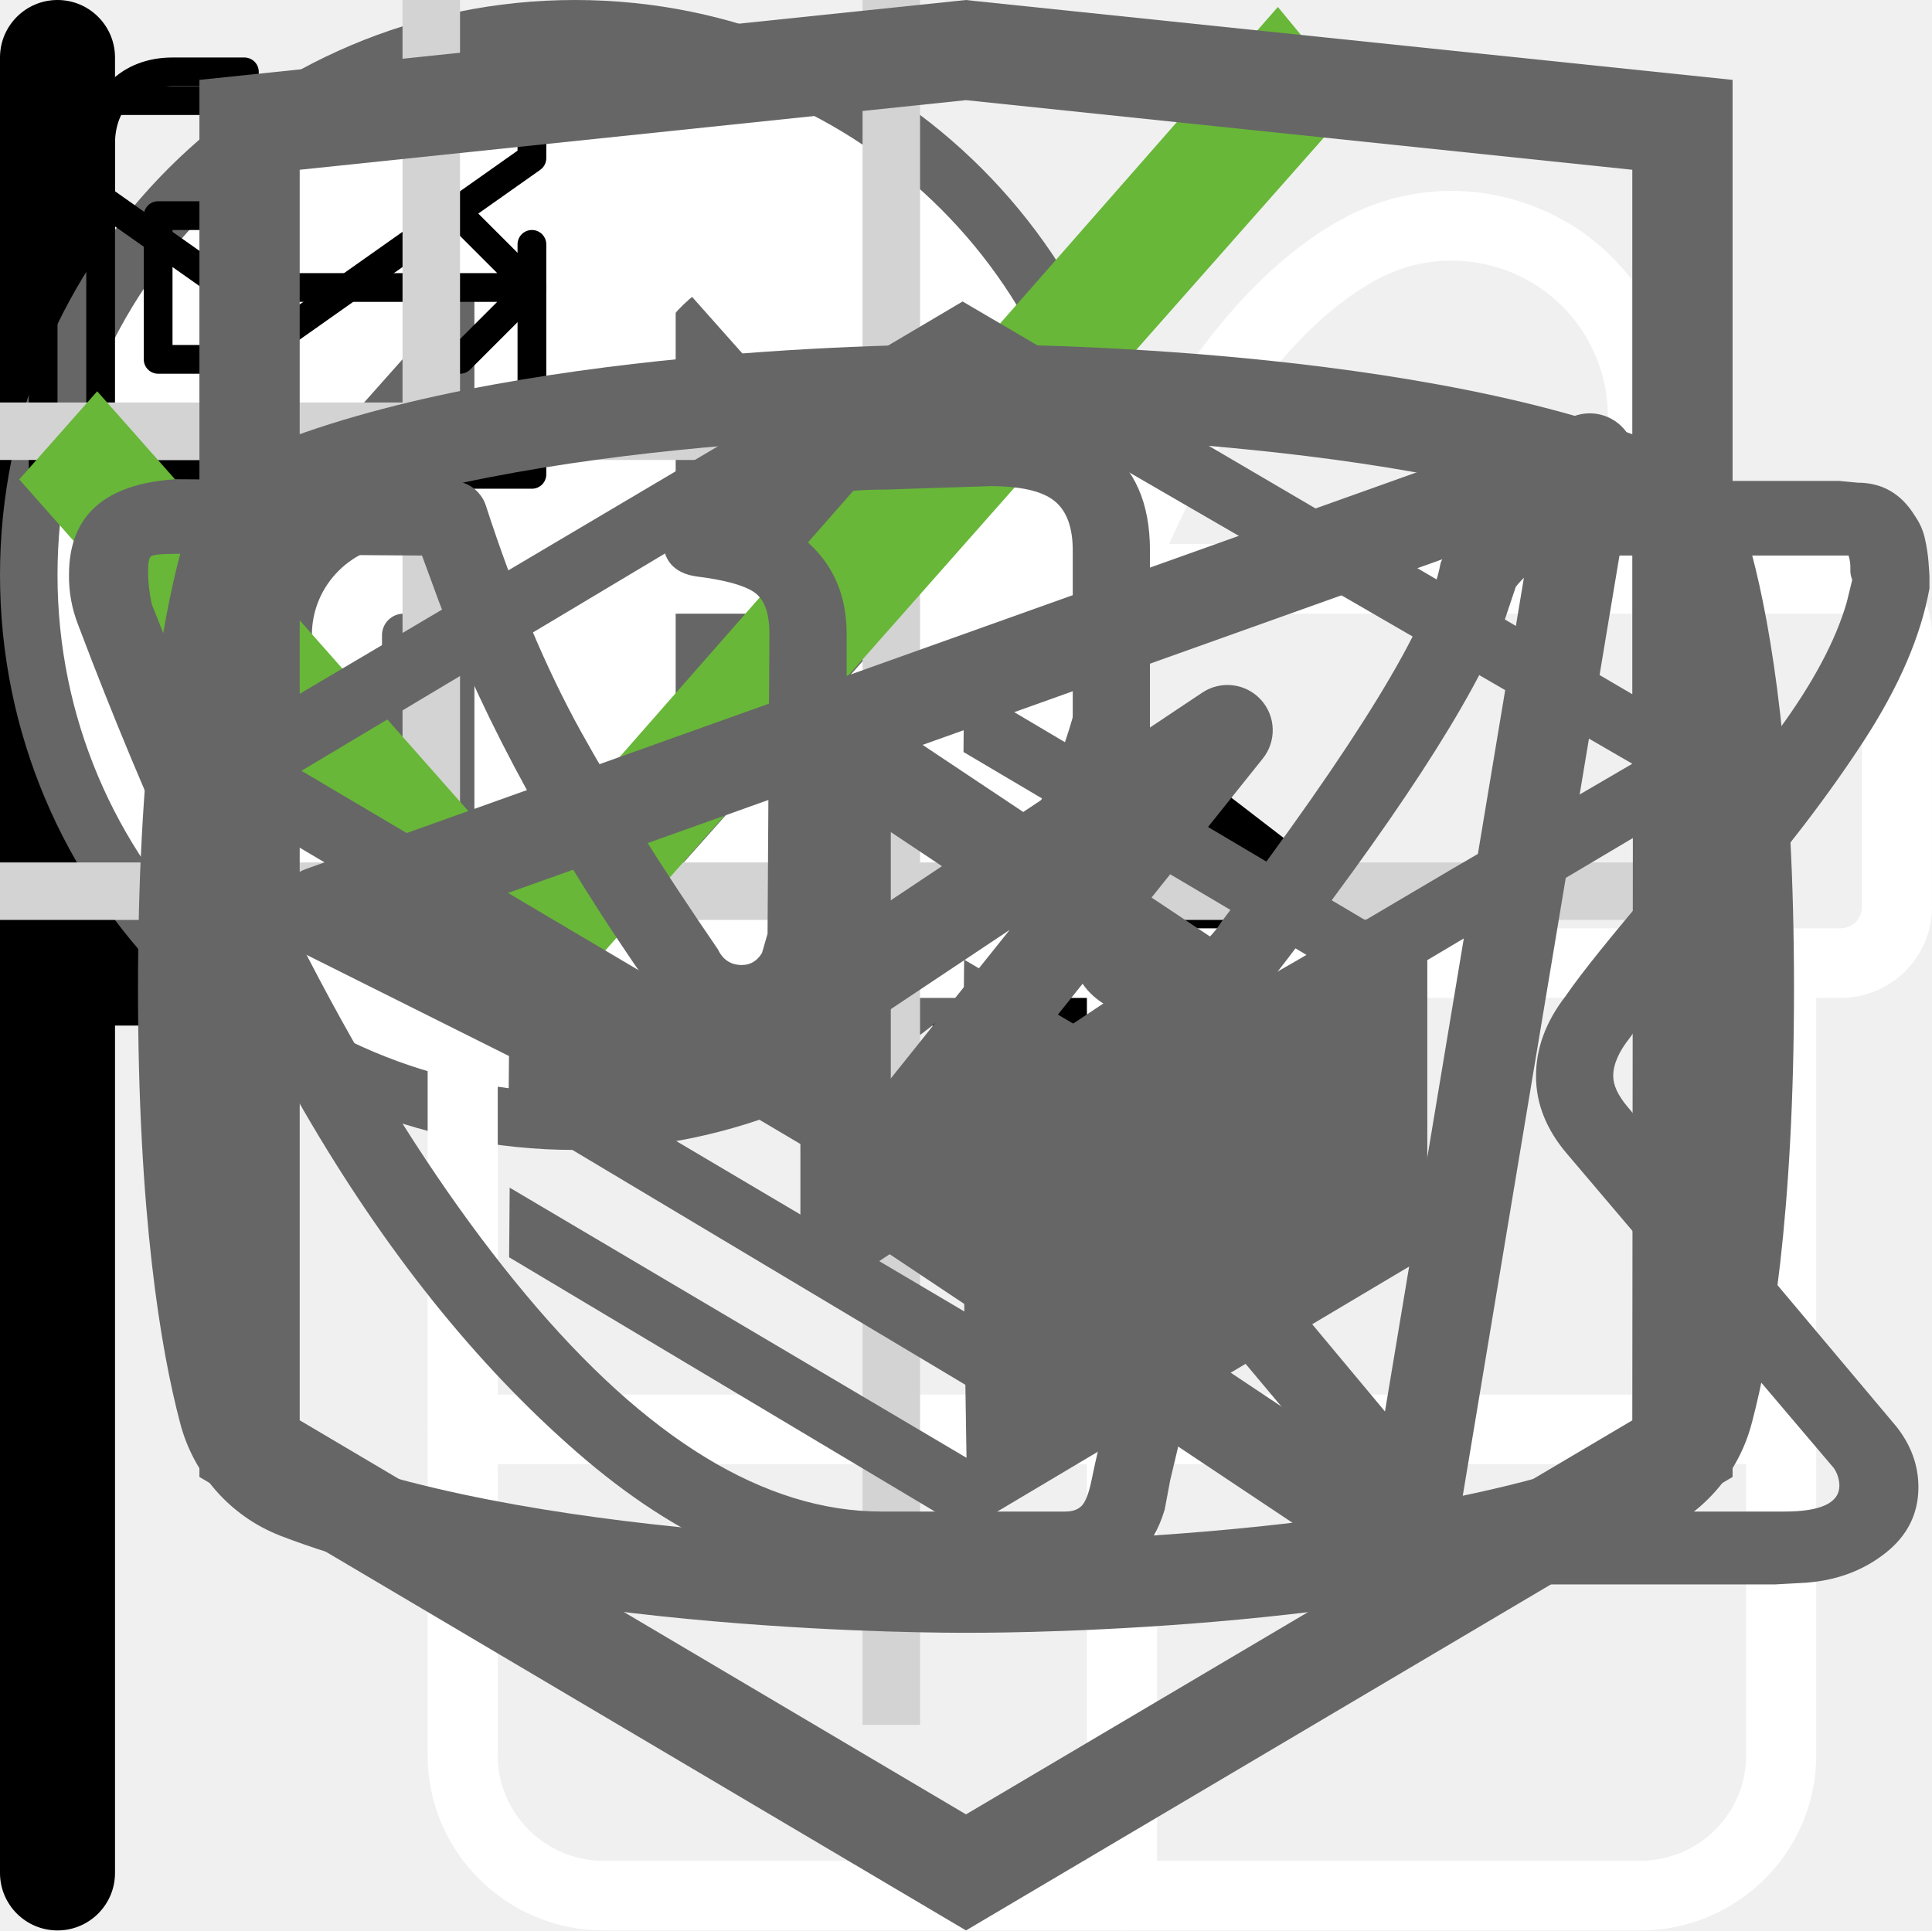
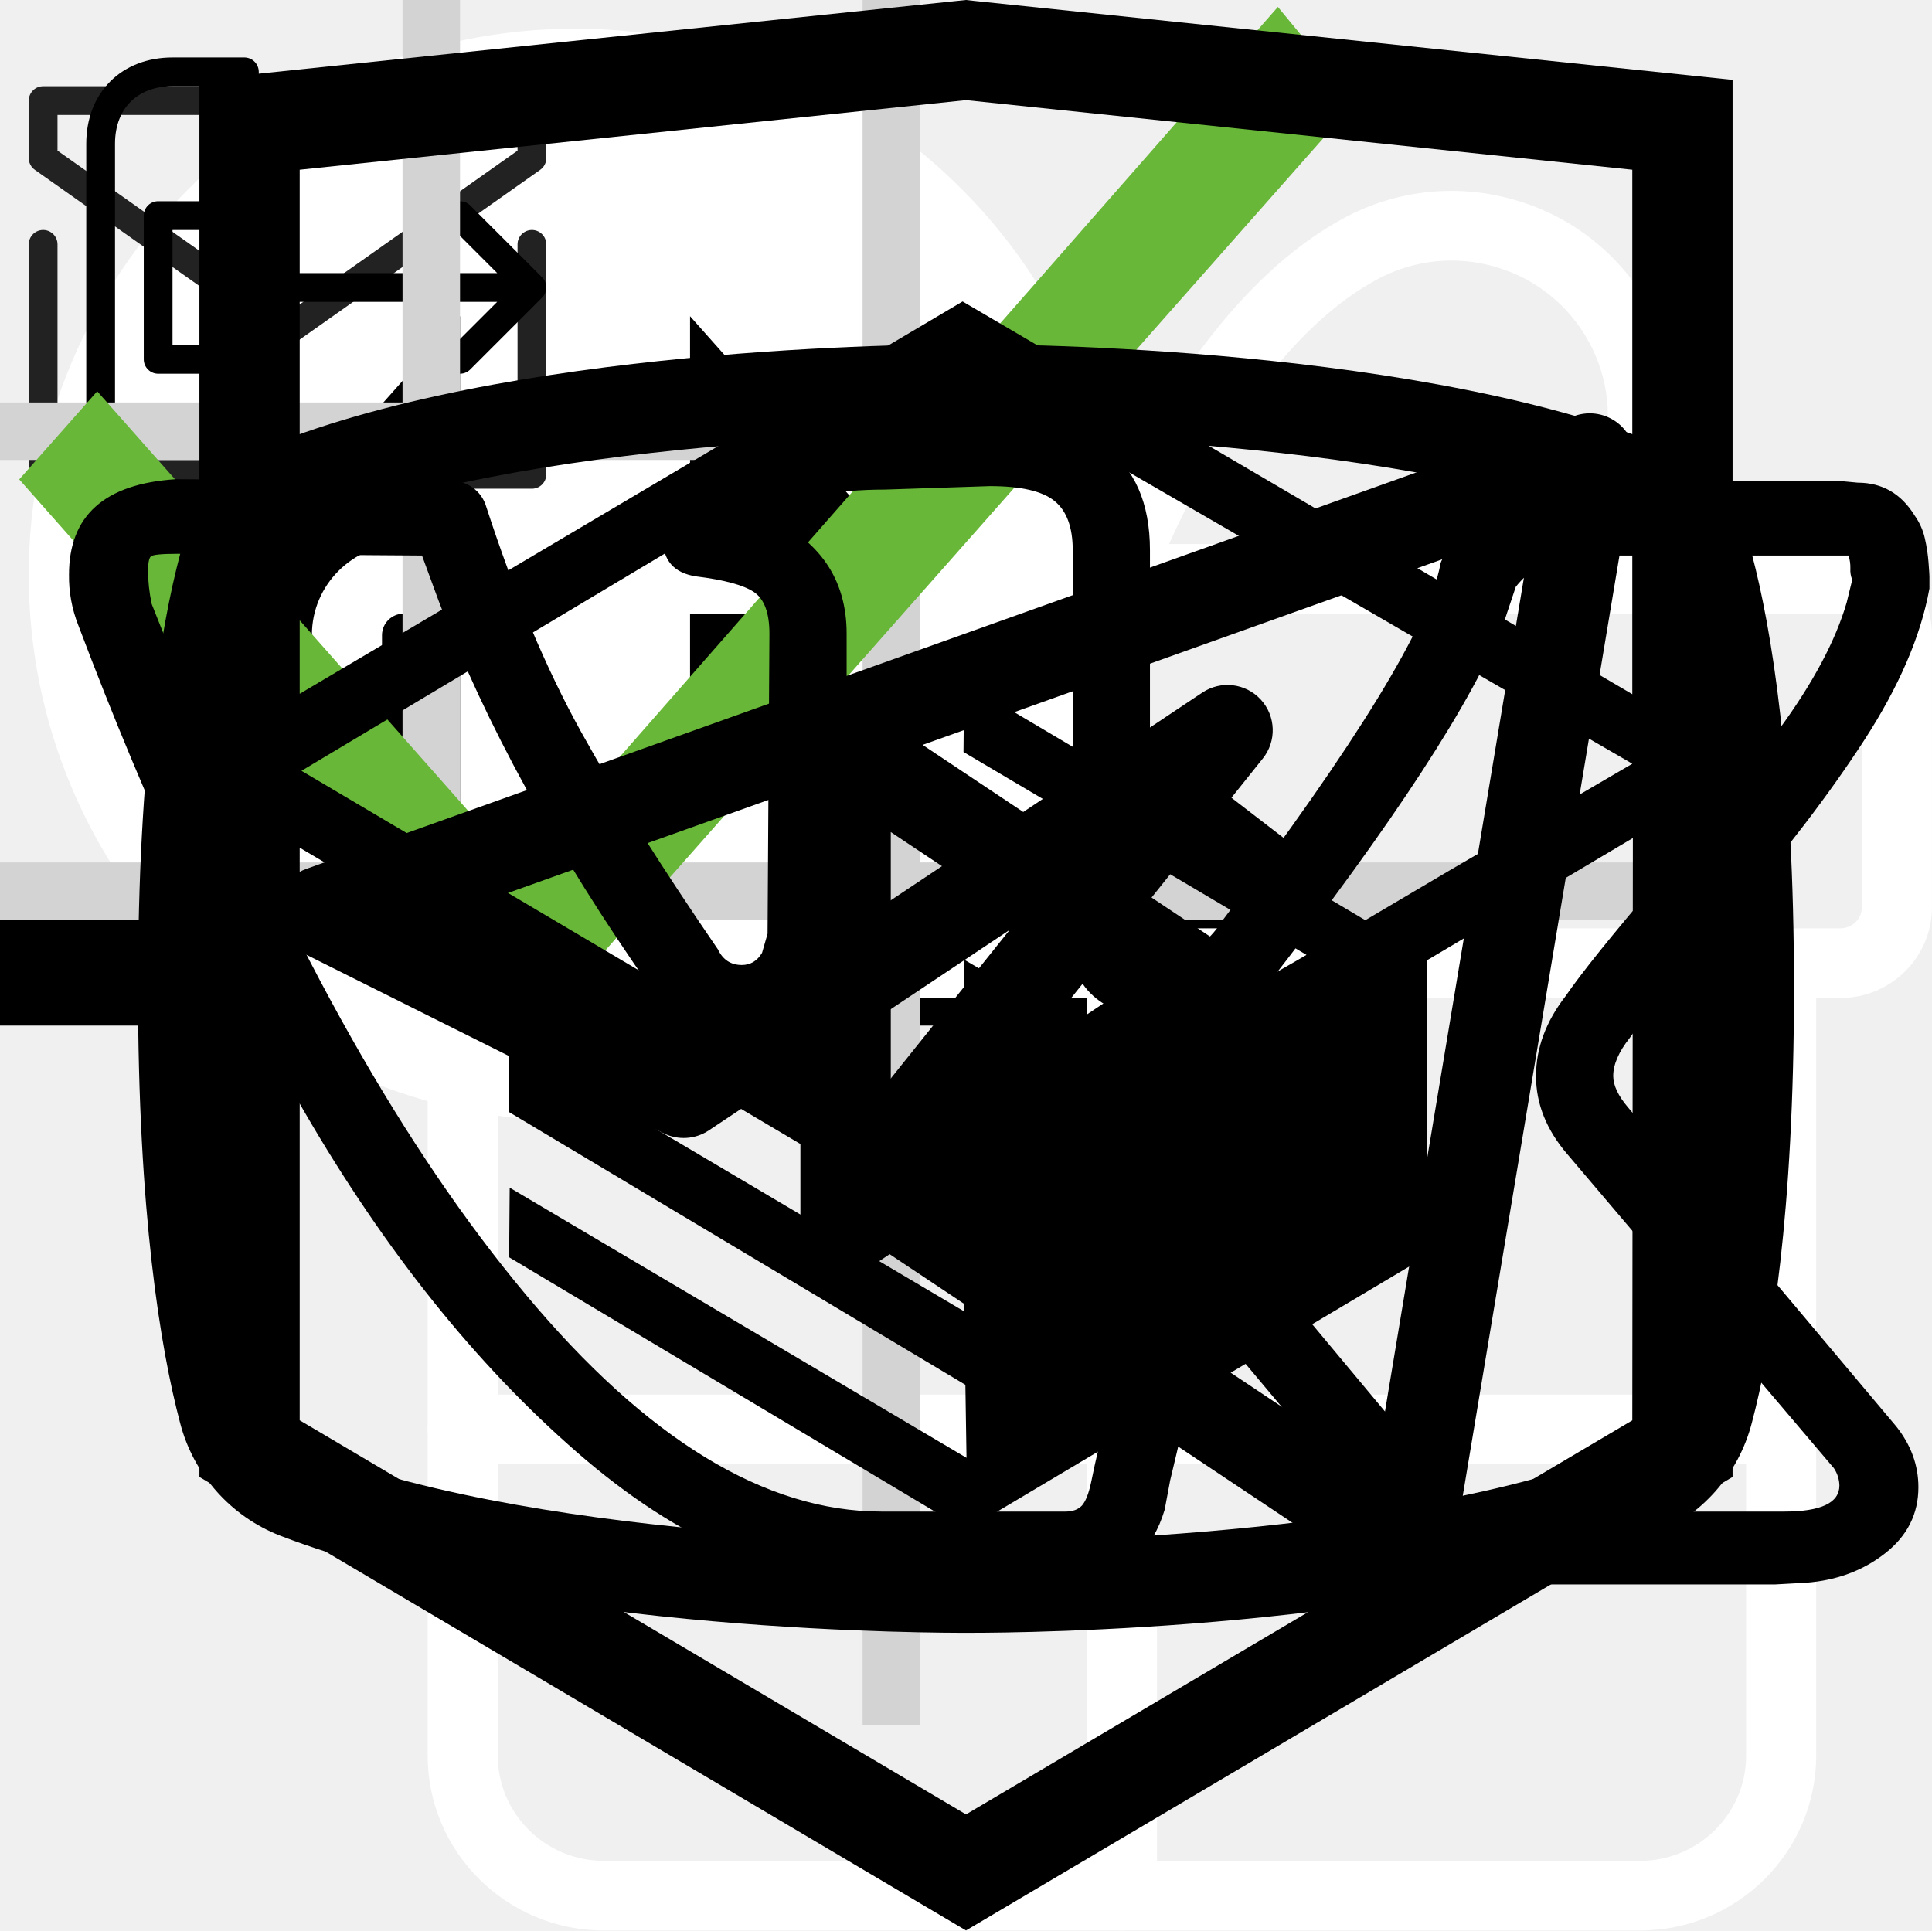
<svg xmlns="http://www.w3.org/2000/svg">
  <style> :root svg:not(:target) { display: none } </style>
  <svg id="arrow-right" fill="none" viewBox="0 0 32 12">
    <path stroke="#000" stroke-width="2" d="M0 6h18" />
    <path fill="#000" d="m24 6-6.75 5.196V.804L24 6Z" />
  </svg>
-   <svg class="slider-line" id="slider-line" viewBox="0 0 4 100%">
-     <rect width="4" height="100%" rx="2" />
-   </svg>
  <svg id="slider-button" width="40" height="40" viewBox="0 0 40 40">
    <rect x="1" y="1" width="38" height="38" rx="19" fill="white" />
-     <g class="slider" fill="#666666" stroke="#666666">
+     <g class="slider" fill="currenCollor" stroke="currenCollor">
      <path d="M16 11L8 20L16 29V11Z" />
      <path d="M32 20L24 11V29L32 20Z" />
      <rect x="1" y="1" width="38" height="38" rx="19" stroke-width="2" fill="none" />
    </g>
  </svg>
  <svg id="box-present" width="78" height="80" fill="red" viewBox="0 0 78 80">
    <path fill="#fff" d="M64.016 34.713H14.03c-1.754 0-3.182-1.418-3.182-3.16v-9.469c0-1.742 1.428-3.16 3.182-3.16h49.984c1.754 0 3.18 1.418 3.18 3.16v9.469c0 1.742-1.426 3.16-3.18 3.16ZM14.03 21.346a.751.751 0 0 0-.744.738v9.469c0 .407.334.738.744.738h49.984c.41 0 .743-.331.743-.738v-9.469a.75.75 0 0 0-.743-.738H14.03Z" />
    <path fill="#fff" d="M57.045 67.149H20.999c-3.377 0-6.125-2.73-6.125-6.086V33.502c0-.669.546-1.212 1.219-1.212s1.219.543 1.219 1.212v27.56c0 2.021 1.654 3.665 3.687 3.665h36.046c2.032 0 3.686-1.644 3.686-3.664V33.502c0-.669.546-1.212 1.219-1.212.672 0 1.218.543 1.218 1.212v27.56c0 3.357-2.747 6.087-6.123 6.087Z" />
    <path fill="#fff" d="M39.023 67.149a1.215 1.215 0 0 1-1.22-1.211V33.502c0-.669.547-1.212 1.22-1.212.672 0 1.218.543 1.218 1.212v32.435c0 .67-.545 1.212-1.218 1.212ZM23.811 21.341c-3.814-2.054-5.238-6.808-3.173-10.6 2.064-3.789 6.848-5.204 10.665-3.154 5.814 3.13 8.954 11.86 9.084 12.23l-2.3.804c-.029-.083-2.961-8.222-7.944-10.904-2.635-1.415-5.937-.438-7.36 2.177-1.426 2.618-.444 5.9 2.19 7.318l-1.162 2.13Z" />
    <path fill="#fff" d="m54.231 21.341-1.16-2.13a5.376 5.376 0 0 0 2.622-3.207 5.327 5.327 0 0 0-.431-4.109 5.382 5.382 0 0 0-3.226-2.604 5.426 5.426 0 0 0-4.134.426c-4.982 2.682-7.915 10.82-7.944 10.903l-2.3-.803c.131-.37 3.27-9.101 9.084-12.23a7.859 7.859 0 0 1 5.99-.617 7.8 7.8 0 0 1 4.674 3.771 7.72 7.72 0 0 1 .623 5.953 7.788 7.788 0 0 1-3.798 4.647ZM61.95 50.931H16.093a1.215 1.215 0 0 1-1.219-1.21c0-.67.546-1.212 1.219-1.212H61.95c.672 0 1.218.543 1.218 1.211 0 .669-.545 1.211-1.218 1.211Z" />
  </svg>
  <svg id="letter" width="20" height="20" fill="none" viewBox="0 0 20 20">
-     <path stroke="#000" stroke-linecap="round" stroke-linejoin="round" d="M1.5 8.5v8h17v-8m-17-5h17v2l-8.5 6-8.5-6v-2Z" />
+     <path stroke="#222222" stroke-linecap="round" stroke-linejoin="round" d="M1.5 8.5v8h17v-8m-17-5h17v2l-8.5 6-8.5-6v-2Z" />
  </svg>
  <svg id="phone" width="20" height="20" viewBox="0 0 20 20" fill="none">
    <path d="M10 10H18.5M18.5 10L16 7.5M18.5 10L16 12.5M8.5 2.5V7.5H5.5V12.5H8.5V17.5H6C4.5 17.5 3.5 16.5 3.5 15V5C3.5 3.5 4.5 2.5 6 2.5H8.5Z" stroke="black" stroke-linecap="round" stroke-linejoin="round" />
  </svg>
  <svg id="plus-1" width="30" height="30" viewBox="0 0 30 30" fill="none">
    <path stroke="#D3D3D3" stroke-width="2" d="M15 0v30M30 15H0" />
  </svg>
  <svg id="plus-2" width="60" height="60" viewBox="0 0 60 60" fill="none">
    <path stroke="#D3D3D3" stroke-width="2" d="M31 0v60M60 31H0" />
  </svg>
  <svg id="mark" fill="none" viewBox="0 0 26 26">
    <path fill="#68B738" d="M7 11.718 1.3 5.27.25 6.457 7 14.094 18.25 1.366 17.2.094 7 11.718Z" />
  </svg>
-   <svg id="vk-icon" viewBox="0 0 28 22" fill="none">
-     <path d="M1 5.339c0-.855.515-1.316 1.545-1.383l3.97.025a.52.52 0 0 1 .533.377c.409 1.257.866 2.343 1.372 3.257.506.913 1.168 1.965 1.985 3.156.071.15.187.226.346.226.125 0 .223-.059.293-.176l.08-.277.027-4.35c0-.302-.075-.503-.226-.604-.151-.1-.431-.176-.84-.226-.32-.05-.48-.235-.48-.553 0-.067.01-.118.027-.151.373-1.09 1.44-1.635 3.198-1.635L14.322 3c.675 0 1.234.16 1.678.478.444.318.666.821.666 1.509v5.708c.125.084.24.126.347.126.266 0 .497-.15.692-.453 1.954-2.582 3.011-4.308 3.17-5.18 0-.017.019-.059.054-.126.125-.251.329-.47.613-.654.284-.184.533-.31.746-.377a.554.554 0 0 1 .24-.05h4.13l.266.025c.355 0 .63.16.826.478.07.1.12.21.146.327.027.117.045.234.054.352.009.117.013.184.013.2v.177c-.124.687-.44 1.42-.946 2.2-.506.78-1.15 1.622-1.931 2.528-.782.905-1.27 1.5-1.466 1.785-.16.201-.24.386-.24.553 0 .135.071.286.213.453l3.89 4.627c.213.269.32.562.32.88 0 .386-.16.705-.48.956-.32.252-.701.394-1.145.428l-.453.025h-4.05a.855.855 0 0 0-.106.012.862.862 0 0 1-.107.013c-.39 0-.755-.16-1.092-.478-.125-.134-.96-1.123-2.505-2.967a1.387 1.387 0 0 0-.373-.327c-.07.268-.164.654-.28 1.157-.115.503-.2.863-.253 1.081l-.08.427c-.177.587-.55.94-1.119 1.057l-.373.025h-2.61c-1.475 0-2.945-.637-4.41-1.911-1.466-1.275-2.784-2.922-3.957-4.942-1.172-2.02-2.264-4.372-3.277-7.054A1.916 1.916 0 0 1 1 5.338Zm16.013 6.513c-.373 0-.71-.096-1.013-.29-.302-.192-.453-.456-.453-.791V4.987c0-.336-.089-.575-.266-.717-.178-.143-.489-.214-.933-.214l-1.518.05c-.764 0-1.341.126-1.732.378.781.352 1.172.922 1.172 1.71v4.426a1.5 1.5 0 0 1-.533 1.044 1.59 1.59 0 0 1-1.066.414c-.532 0-.94-.243-1.225-.729C8.06 9.371 7.03 7.493 6.356 5.716l-.24-.654-3.544-.025c-.231 0-.36.013-.386.038-.027.025-.04.096-.04.213 0 .151.017.31.053.478l.56 1.409c1.491 3.638 3.112 6.505 4.862 8.6 1.75 2.096 3.468 3.144 5.155 3.144h2.665c.106 0 .186-.03.24-.088.053-.06.097-.172.133-.34l.053-.251.506-2.213c.142-.302.267-.503.373-.604a.975.975 0 0 1 .693-.277c.426 0 .861.243 1.305.73l2.265 2.716c.142.218.293.327.453.327h4.396c.533 0 .8-.126.8-.378a.466.466 0 0 0-.08-.251l-3.864-4.552c-.302-.352-.453-.73-.453-1.131 0-.403.142-.788.427-1.157.23-.336.679-.893 1.345-1.673a37.63 37.63 0 0 0 1.745-2.187c.498-.68.826-1.296.986-1.849l.08-.327a.371.371 0 0 1-.027-.163.574.574 0 0 0-.026-.189h-4.183c-.267.1-.48.252-.64.453l-.16.478c-.444 1.156-1.607 2.942-3.49 5.356a1.892 1.892 0 0 1-1.305.503Z" fill="#666" />
+   <svg id="vk-icon" viewBox="0 0 28 22">
+     <path d="M1 5.339c0-.855.515-1.316 1.545-1.383l3.97.025a.52.52 0 0 1 .533.377c.409 1.257.866 2.343 1.372 3.257.506.913 1.168 1.965 1.985 3.156.071.15.187.226.346.226.125 0 .223-.059.293-.176l.08-.277.027-4.35c0-.302-.075-.503-.226-.604-.151-.1-.431-.176-.84-.226-.32-.05-.48-.235-.48-.553 0-.067.01-.118.027-.151.373-1.09 1.44-1.635 3.198-1.635L14.322 3c.675 0 1.234.16 1.678.478.444.318.666.821.666 1.509v5.708c.125.084.24.126.347.126.266 0 .497-.15.692-.453 1.954-2.582 3.011-4.308 3.17-5.18 0-.017.019-.059.054-.126.125-.251.329-.47.613-.654.284-.184.533-.31.746-.377a.554.554 0 0 1 .24-.05h4.13l.266.025c.355 0 .63.16.826.478.07.1.12.21.146.327.027.117.045.234.054.352.009.117.013.184.013.2v.177c-.124.687-.44 1.42-.946 2.2-.506.78-1.15 1.622-1.931 2.528-.782.905-1.27 1.5-1.466 1.785-.16.201-.24.386-.24.553 0 .135.071.286.213.453l3.89 4.627c.213.269.32.562.32.88 0 .386-.16.705-.48.956-.32.252-.701.394-1.145.428l-.453.025h-4.05a.855.855 0 0 0-.106.012.862.862 0 0 1-.107.013c-.39 0-.755-.16-1.092-.478-.125-.134-.96-1.123-2.505-2.967a1.387 1.387 0 0 0-.373-.327c-.07.268-.164.654-.28 1.157-.115.503-.2.863-.253 1.081l-.08.427c-.177.587-.55.94-1.119 1.057l-.373.025h-2.61c-1.475 0-2.945-.637-4.41-1.911-1.466-1.275-2.784-2.922-3.957-4.942-1.172-2.02-2.264-4.372-3.277-7.054A1.916 1.916 0 0 1 1 5.338Zm16.013 6.513c-.373 0-.71-.096-1.013-.29-.302-.192-.453-.456-.453-.791V4.987c0-.336-.089-.575-.266-.717-.178-.143-.489-.214-.933-.214l-1.518.05c-.764 0-1.341.126-1.732.378.781.352 1.172.922 1.172 1.71v4.426a1.5 1.5 0 0 1-.533 1.044 1.59 1.59 0 0 1-1.066.414c-.532 0-.94-.243-1.225-.729C8.06 9.371 7.03 7.493 6.356 5.716l-.24-.654-3.544-.025c-.231 0-.36.013-.386.038-.027.025-.04.096-.04.213 0 .151.017.31.053.478l.56 1.409c1.491 3.638 3.112 6.505 4.862 8.6 1.75 2.096 3.468 3.144 5.155 3.144h2.665c.106 0 .186-.03.24-.088.053-.06.097-.172.133-.34l.053-.251.506-2.213c.142-.302.267-.503.373-.604a.975.975 0 0 1 .693-.277c.426 0 .861.243 1.305.73l2.265 2.716c.142.218.293.327.453.327h4.396c.533 0 .8-.126.8-.378a.466.466 0 0 0-.08-.251l-3.864-4.552c-.302-.352-.453-.73-.453-1.131 0-.403.142-.788.427-1.157.23-.336.679-.893 1.345-1.673a37.63 37.63 0 0 0 1.745-2.187c.498-.68.826-1.296.986-1.849l.08-.327a.371.371 0 0 1-.027-.163.574.574 0 0 0-.026-.189h-4.183c-.267.1-.48.252-.64.453l-.16.478c-.444 1.156-1.607 2.942-3.49 5.356a1.892 1.892 0 0 1-1.305.503Z" />
  </svg>
-   <svg id="youtube-icon" viewBox="0 0 28 22" fill="none">
-     <path d="m17.85 10.793-5.236-3.491a.655.655 0 0 0-1.014.545v6.982a.654.654 0 0 0 1.014.546l5.237-3.491a.655.655 0 0 0 0-1.091Zm-4.94 2.814V9.07l3.403 2.27-3.404 2.268Zm12.48-8.563a2.4 2.4 0 0 0-1.452-1.637C20.218 1.978 14.251 2 14 2c-.25 0-6.218-.022-9.938 1.407A2.4 2.4 0 0 0 2.61 5.044C2.327 6.113 2 8.076 2 11.338c0 3.262.327 5.226.61 6.295a2.4 2.4 0 0 0 1.452 1.636c3.72 1.43 9.687 1.407 9.938 1.407h.076c.753 0 6.317-.043 9.862-1.407a2.4 2.4 0 0 0 1.451-1.636c.284-1.07.611-3.033.611-6.295s-.327-5.225-.61-6.294Zm-1.266 12.261a1.09 1.09 0 0 1-.655.742c-3.49 1.342-9.404 1.32-9.469 1.32-.066 0-5.978.022-9.47-1.32a1.09 1.09 0 0 1-.654-.742c-.261-1.003-.567-2.847-.567-5.967 0-3.12.306-4.963.567-5.967a1.09 1.09 0 0 1 .655-.742C8.02 3.287 13.935 3.31 14 3.31c.066 0 5.978-.022 9.47 1.32a1.092 1.092 0 0 1 .654.742c.262 1.004.567 2.847.567 5.967 0 3.12-.305 4.964-.567 5.967Z" fill="#666" />
+   <svg id="youtube-icon" viewBox="0 0 28 22">
+     <path d="m17.85 10.793-5.236-3.491a.655.655 0 0 0-1.014.545v6.982a.654.654 0 0 0 1.014.546l5.237-3.491a.655.655 0 0 0 0-1.091Zm-4.94 2.814V9.07l3.403 2.27-3.404 2.268Zm12.48-8.563a2.4 2.4 0 0 0-1.452-1.637C20.218 1.978 14.251 2 14 2c-.25 0-6.218-.022-9.938 1.407A2.4 2.4 0 0 0 2.61 5.044C2.327 6.113 2 8.076 2 11.338c0 3.262.327 5.226.61 6.295a2.4 2.4 0 0 0 1.452 1.636c3.72 1.43 9.687 1.407 9.938 1.407h.076c.753 0 6.317-.043 9.862-1.407a2.4 2.4 0 0 0 1.451-1.636c.284-1.07.611-3.033.611-6.295s-.327-5.225-.61-6.294Zm-1.266 12.261a1.09 1.09 0 0 1-.655.742c-3.49 1.342-9.404 1.32-9.469 1.32-.066 0-5.978.022-9.47-1.32a1.09 1.09 0 0 1-.654-.742c-.261-1.003-.567-2.847-.567-5.967 0-3.12.306-4.963.567-5.967a1.09 1.09 0 0 1 .655-.742C8.02 3.287 13.935 3.31 14 3.31c.066 0 5.978-.022 9.47 1.32a1.092 1.092 0 0 1 .654.742c.262 1.004.567 2.847.567 5.967 0 3.12-.305 4.964-.567 5.967Z" />
  </svg>
-   <svg id="telegram-icon" viewBox="0 0 28 22" fill="none">
-     <path fill-rule="evenodd" clip-rule="evenodd" d="M23.46 3.153c.18.15.265.382.227.611l-2.626 15.757a.657.657 0 0 1-1.012.439l-7.878-5.253a.657.657 0 0 1-.149-.956l2.611-3.263-4.36 2.906a.657.657 0 0 1-.658.041L4.363 10.81a.657.657 0 0 1 .073-1.205l18.383-6.566a.657.657 0 0 1 .642.115Zm-17.134 7.17 3.536 1.768 7.561-5.041a.656.656 0 0 1 .877.956l-4.805 6.006 6.438 4.292L22.208 4.65 6.326 10.323Z" fill="#666" />
+   <svg id="telegram-icon" viewBox="0 0 28 22">
+     <path fill-rule="evenodd" clip-rule="evenodd" d="M23.46 3.153c.18.15.265.382.227.611l-2.626 15.757a.657.657 0 0 1-1.012.439l-7.878-5.253a.657.657 0 0 1-.149-.956l2.611-3.263-4.36 2.906a.657.657 0 0 1-.658.041L4.363 10.81a.657.657 0 0 1 .073-1.205l18.383-6.566a.657.657 0 0 1 .642.115Zm-17.134 7.17 3.536 1.768 7.561-5.041a.656.656 0 0 1 .877.956l-4.805 6.006 6.438 4.292L22.208 4.65 6.326 10.323Z" />
  </svg>
-   <svg id="html-academy" viewBox="0 0 27 34" fill="none">
+   <svg id="html-academy" viewBox="0 0 27 34">
    <g clip-path="url(#a)">
-       <path d="M13.643.016 13.5 0 0 1.407v24.606L13.5 34 27 26.013V1.407L13.643.016Zm11.591 25L13.5 31.956 1.766 25.015V14.93l11.685 6.916.02 1.253-8.017-4.743-.011 1.225 8.046 4.809.02 1.286-8.045-4.758-.01 1.226L13.5 26.95l8.124-4.833V16.91l3.62-2.15-.01 10.256Zm0-11.564-3.22 1.88-1.482.875-7.065-4.187-.011 1.225 6.04 3.573-.053.031-.13.076-.86.492-4.986-2.948-.011 1.225 3.936 2.328-.933.61-.021.012-2.971-1.742-.011 1.225 1.947 1.135-1.988 1.186-11.618-6.872 11.638-6.958 11.8 6.834Zm0-1.225L13.44 5.31 1.766 12.22V2.99L13.5 1.764 25.234 2.99v9.237Z" fill="#666" />
+       <path d="M13.643.016 13.5 0 0 1.407v24.606L13.5 34 27 26.013V1.407L13.643.016Zm11.591 25L13.5 31.956 1.766 25.015V14.93l11.685 6.916.02 1.253-8.017-4.743-.011 1.225 8.046 4.809.02 1.286-8.045-4.758-.01 1.226L13.5 26.95l8.124-4.833V16.91l3.62-2.15-.01 10.256Zm0-11.564-3.22 1.88-1.482.875-7.065-4.187-.011 1.225 6.04 3.573-.053.031-.13.076-.86.492-4.986-2.948-.011 1.225 3.936 2.328-.933.61-.021.012-2.971-1.742-.011 1.225 1.947 1.135-1.988 1.186-11.618-6.872 11.638-6.958 11.8 6.834Zm0-1.225L13.44 5.31 1.766 12.22V2.99L13.5 1.764 25.234 2.99v9.237Z" />
    </g>
    <defs>
      <clipPath id="a">
-         <path fill="#fff" d="M0 0h27v34H0z" />
+         <path d="M0 0h27v34H0z" />
      </clipPath>
    </defs>
  </svg>
</svg>
